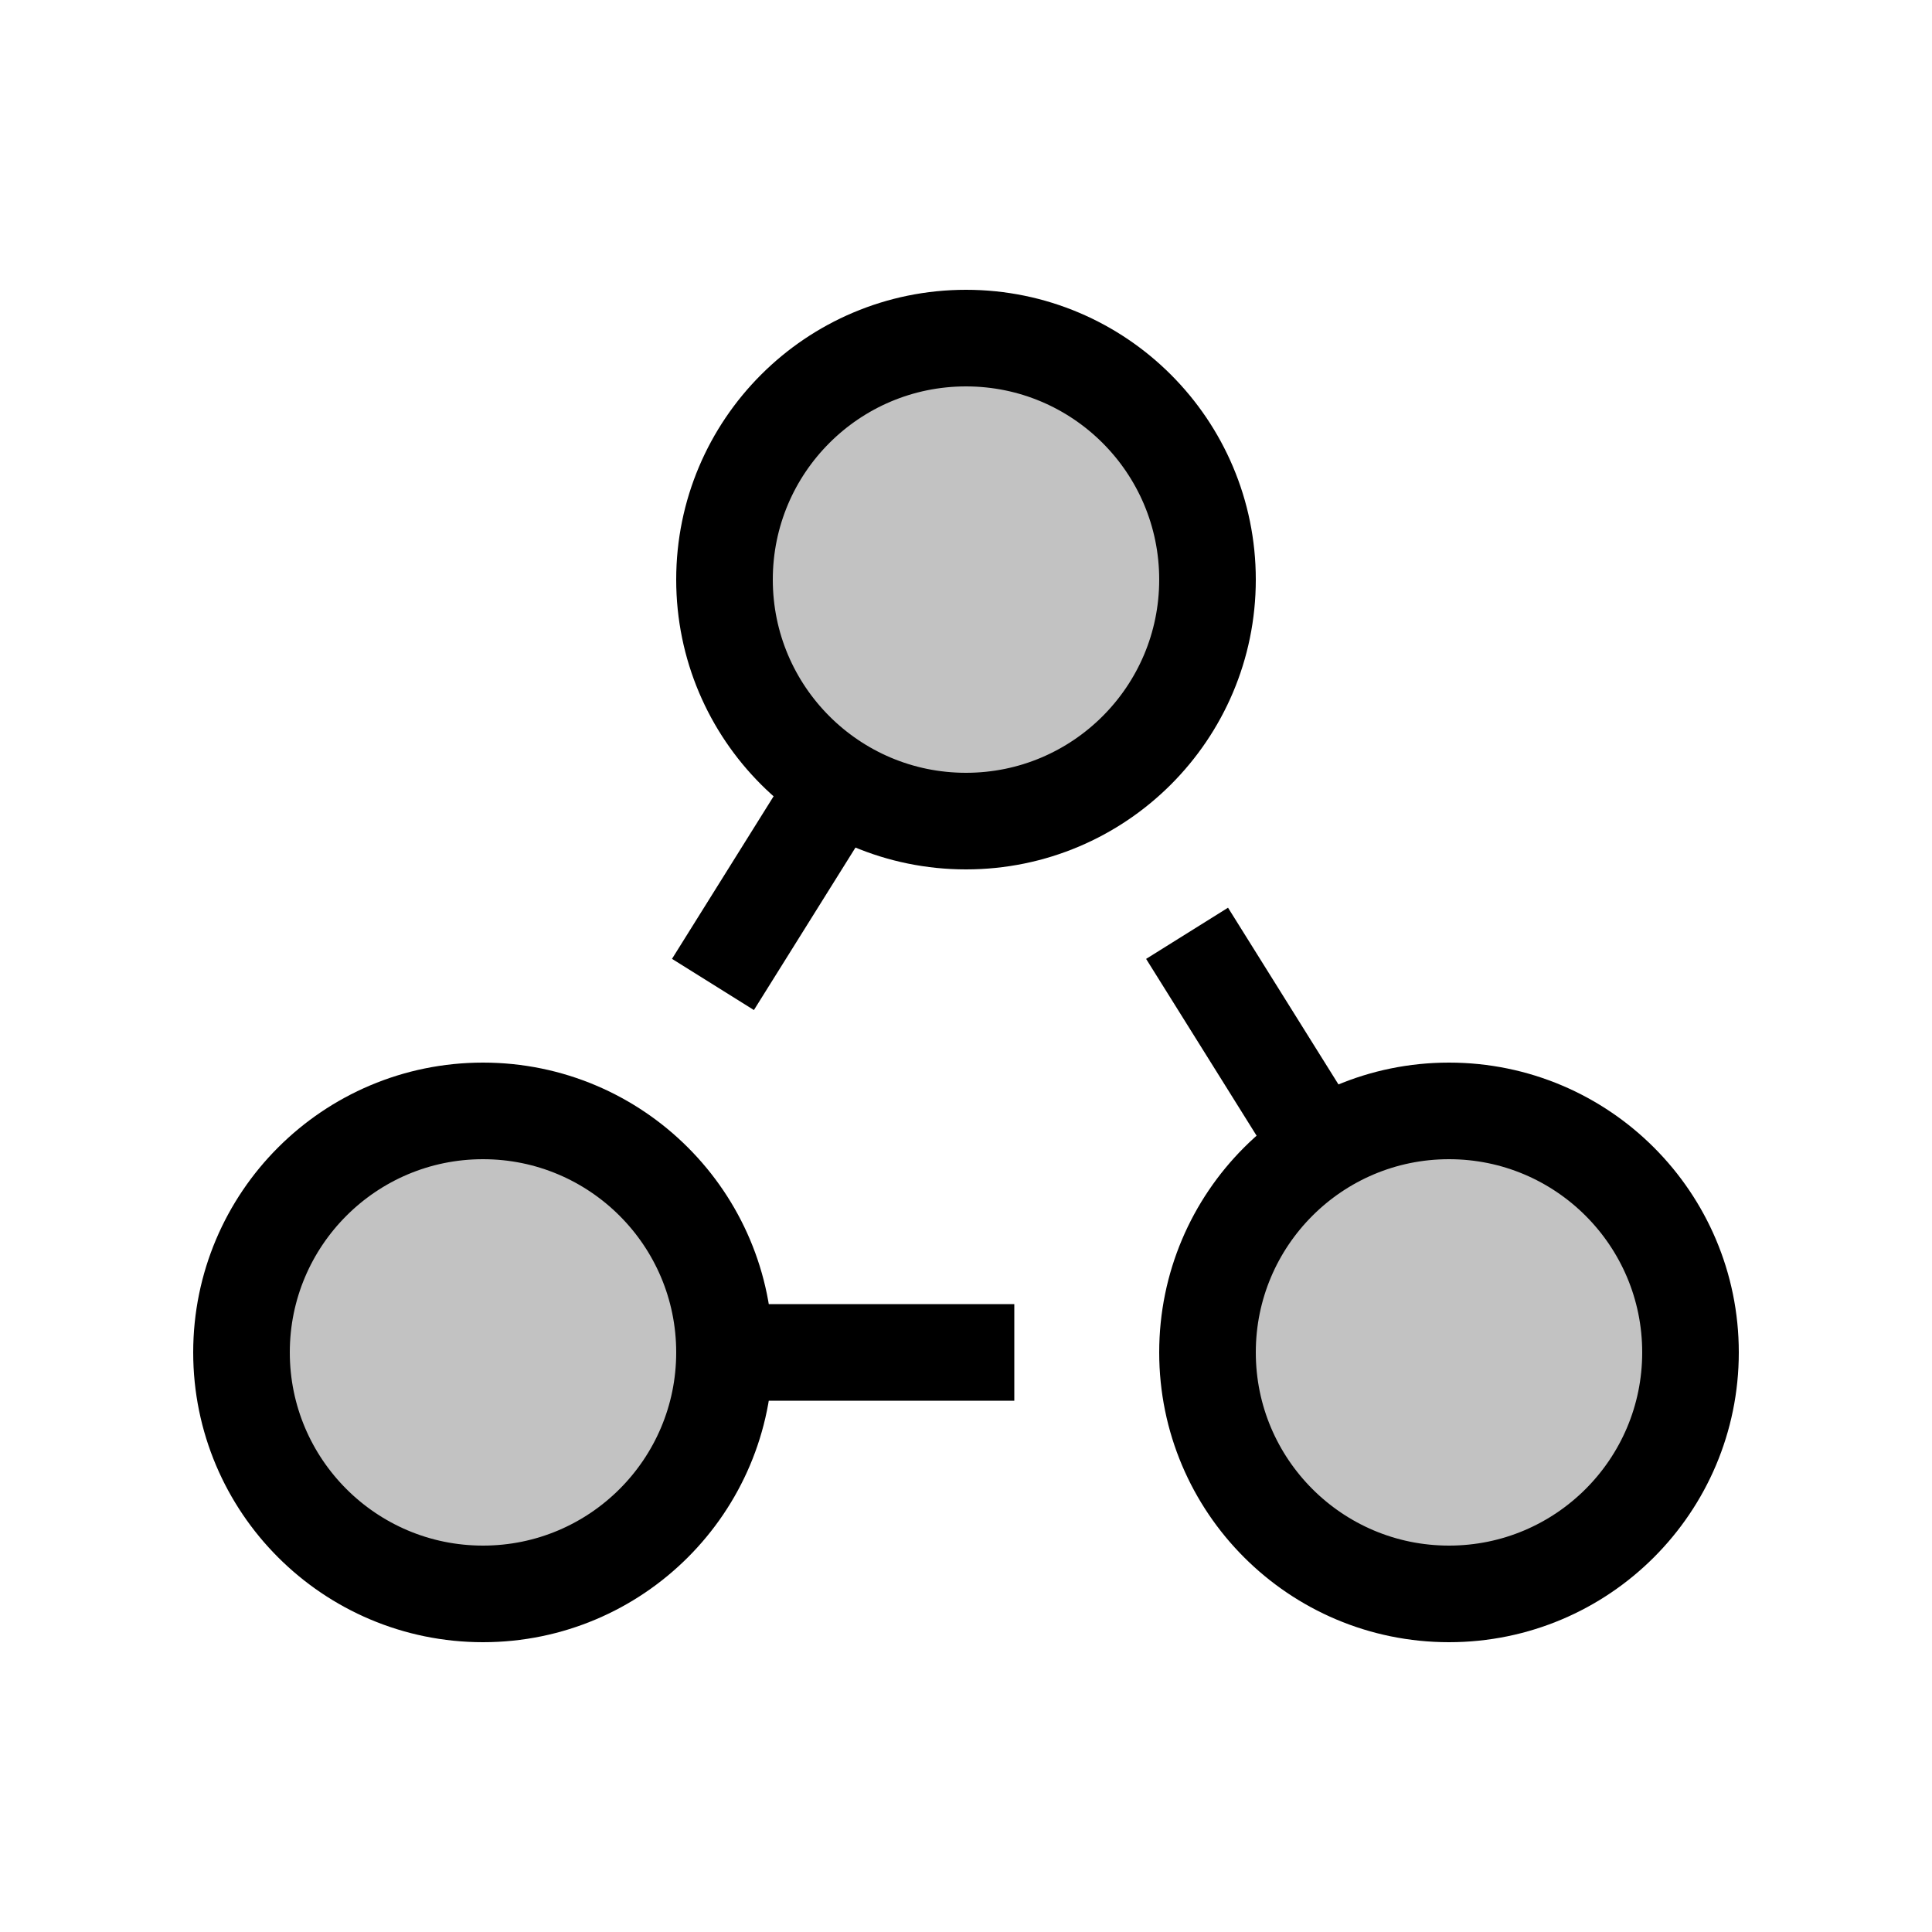
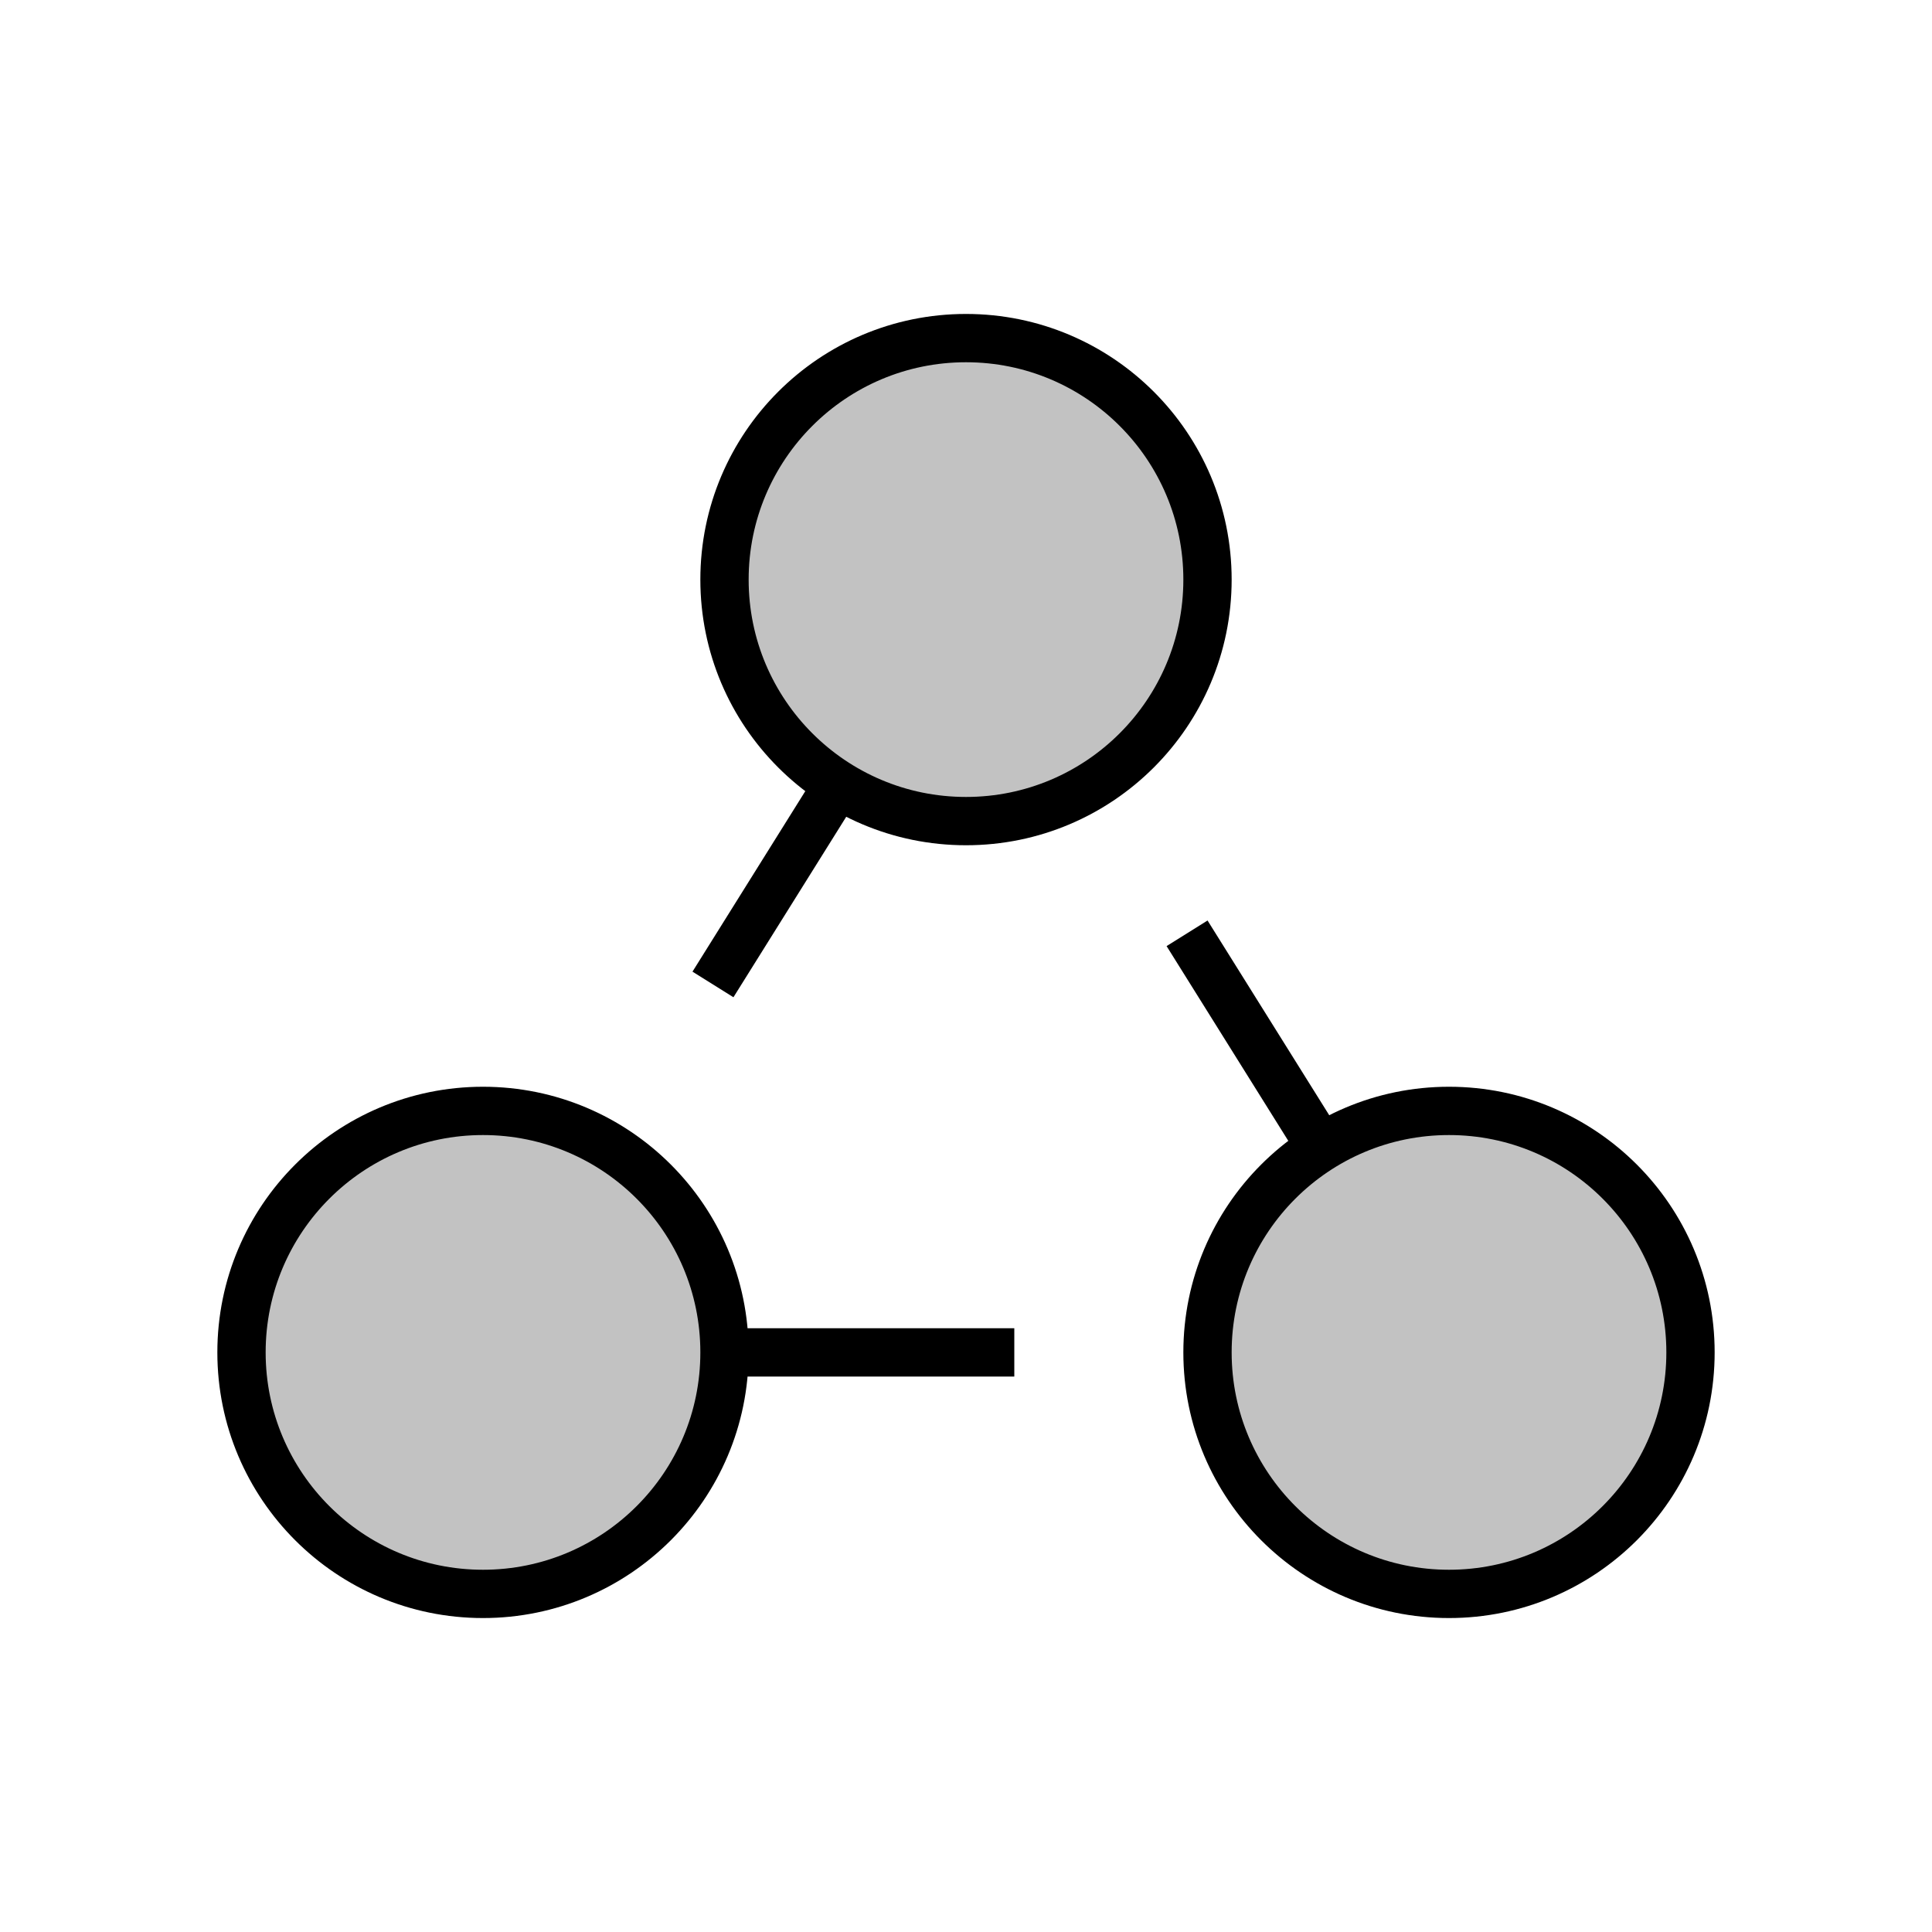
<svg xmlns="http://www.w3.org/2000/svg" width="40" height="40">
  <g fill="none" fill-rule="evenodd">
-     <path stroke="#000" stroke-width="2" d="M21 28h-6M27.351 23.762l-2.774-4.439M17.351 16.238l-2.59 4.144" />
+     <path stroke="#000" strokeWidth="2" d="M21 28h-6M27.351 23.762l-2.774-4.439M17.351 16.238l-2.59 4.144" />
    <circle cx="10" cy="28" r="5" fill="#000" fill-opacity=".24" />
    <circle cx="30" cy="28" r="5" fill="#000" fill-opacity=".24" />
    <circle cx="20" cy="12" r="5" fill="#000" fill-opacity=".24" />
-     <circle cx="10" cy="28" r="5" stroke="#000" stroke-linecap="square" stroke-width="2" />
-     <circle cx="30" cy="28" r="5" stroke="#000" stroke-linecap="square" stroke-width="2" />
-     <circle cx="20" cy="12" r="5" stroke="#000" stroke-linecap="square" stroke-width="2" />
+     <circle cx="10" cy="28" r="5" stroke="#000" strokeLinecap="square" strokeWidth="2" />
+     <circle cx="30" cy="28" r="5" stroke="#000" strokeLinecap="square" strokeWidth="2" />
+     <circle cx="20" cy="12" r="5" stroke="#000" strokeLinecap="square" strokeWidth="2" />
  </g>
</svg>
